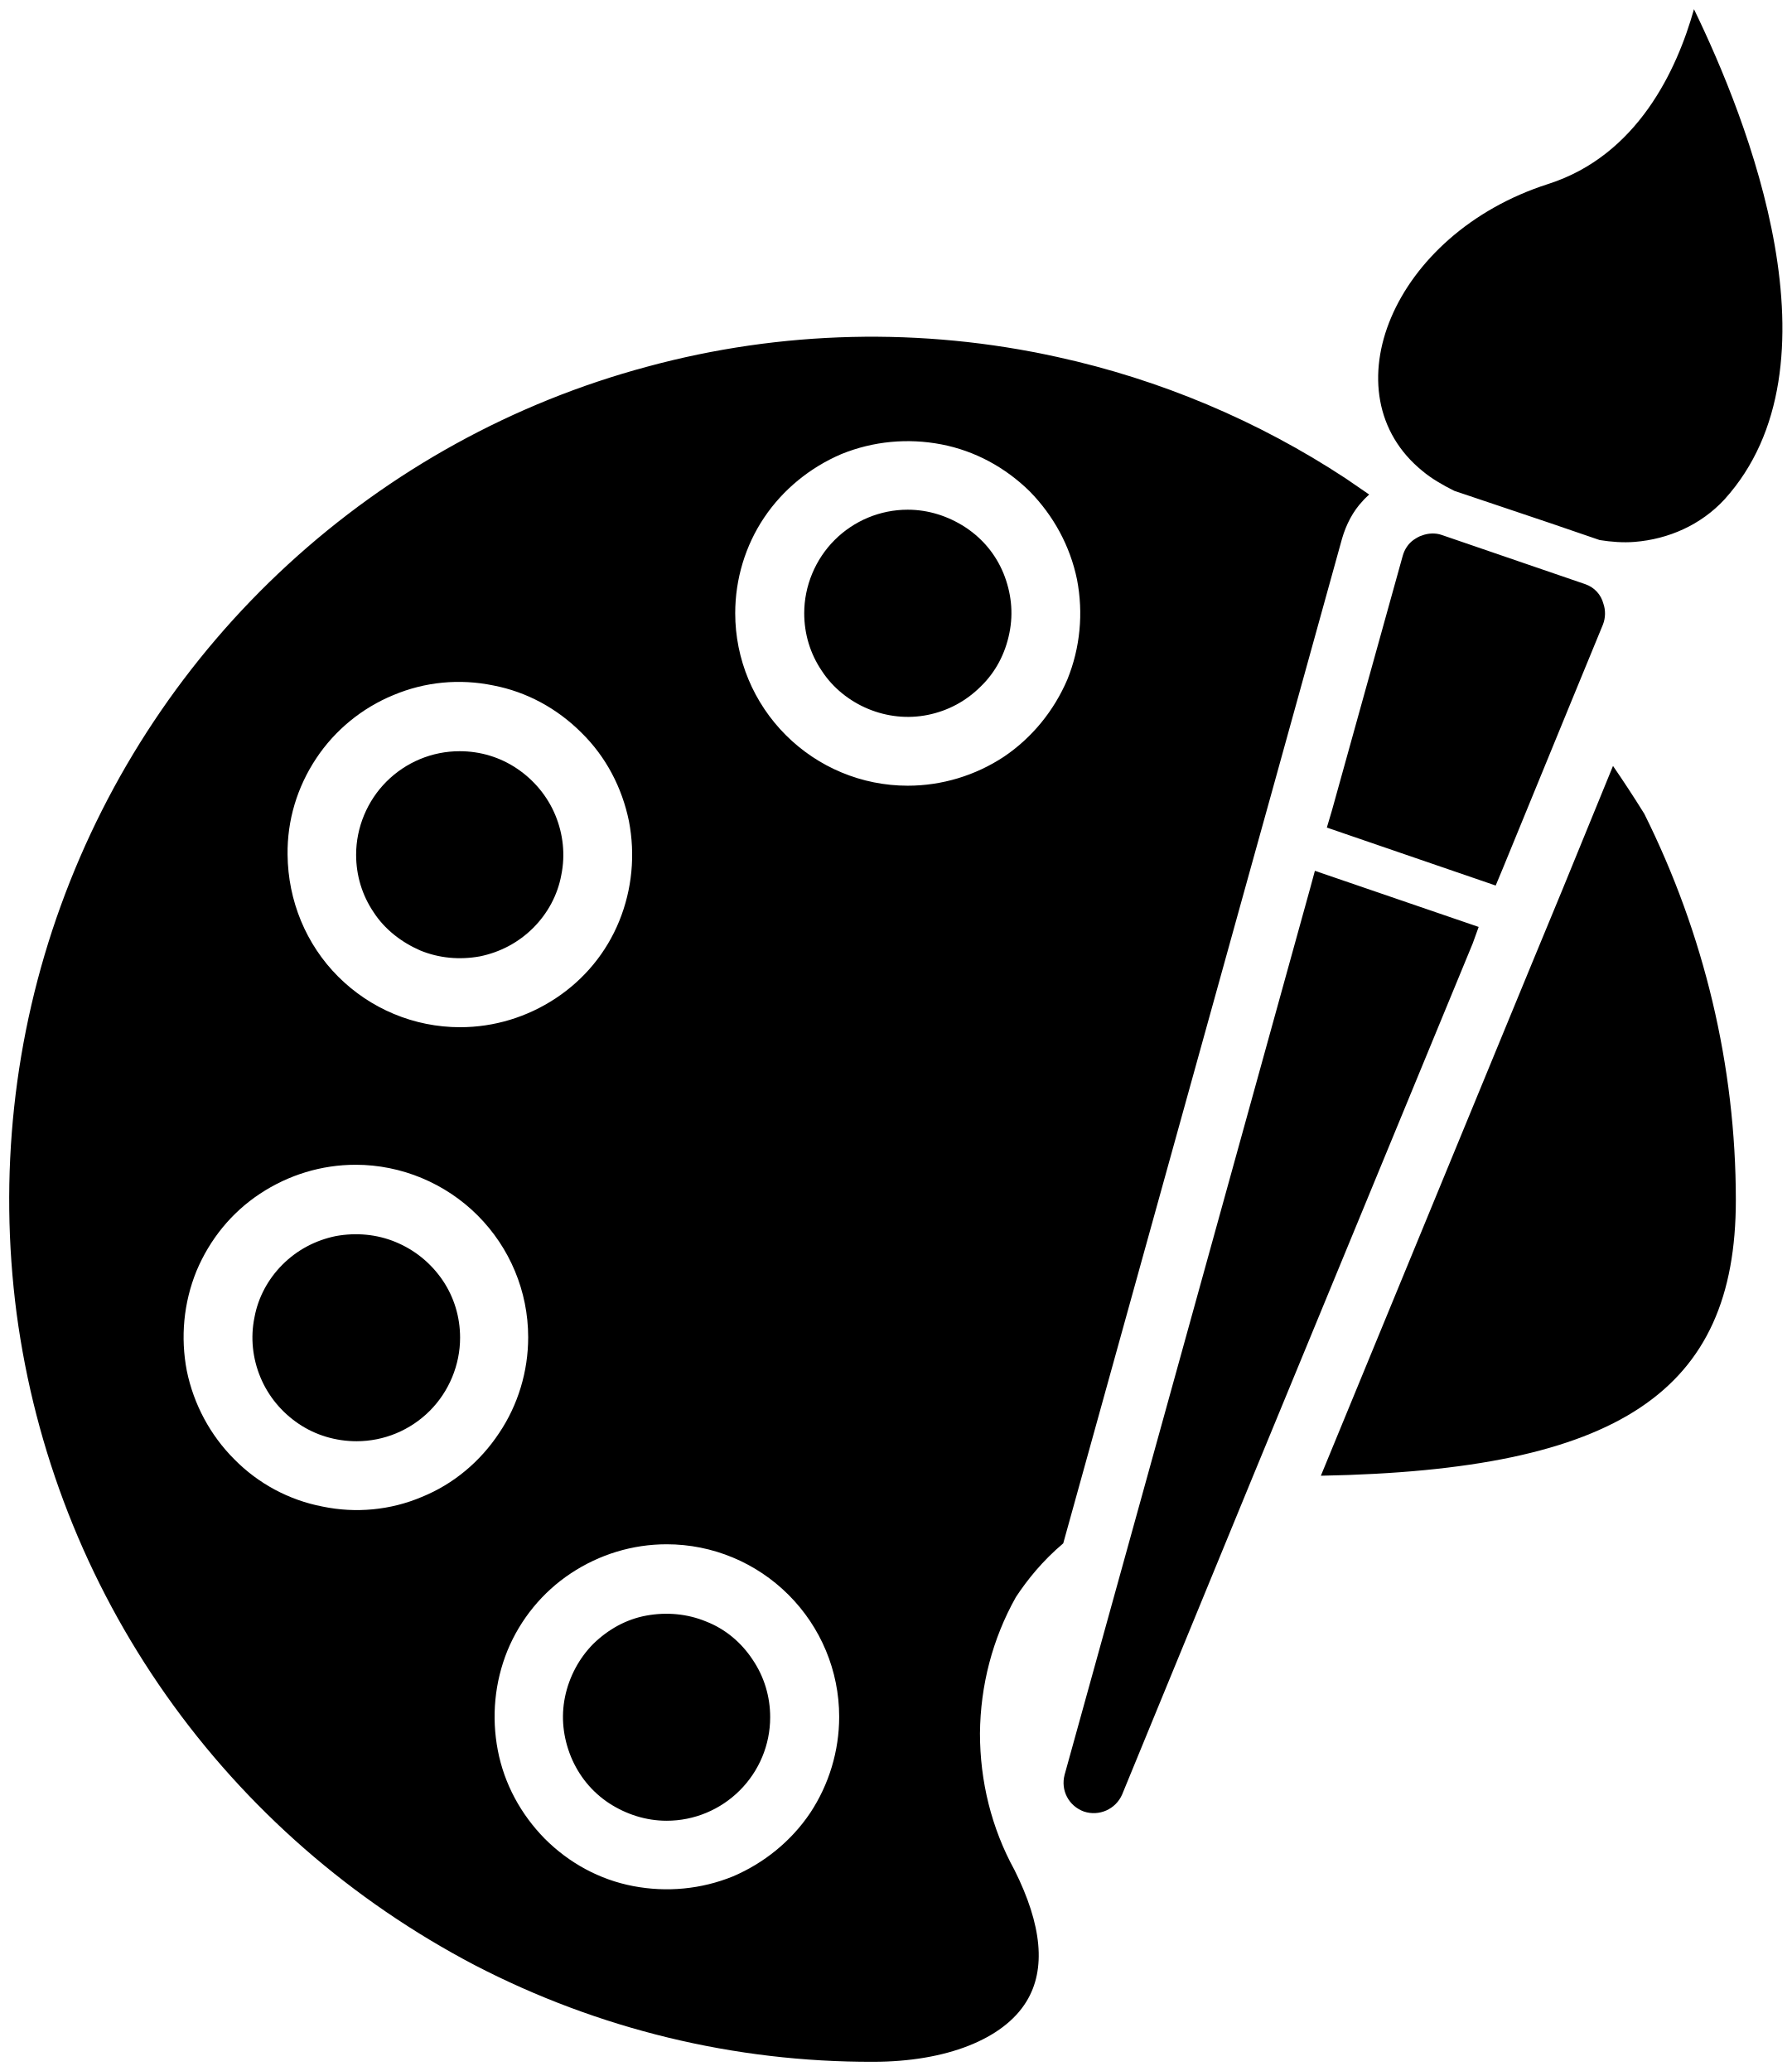
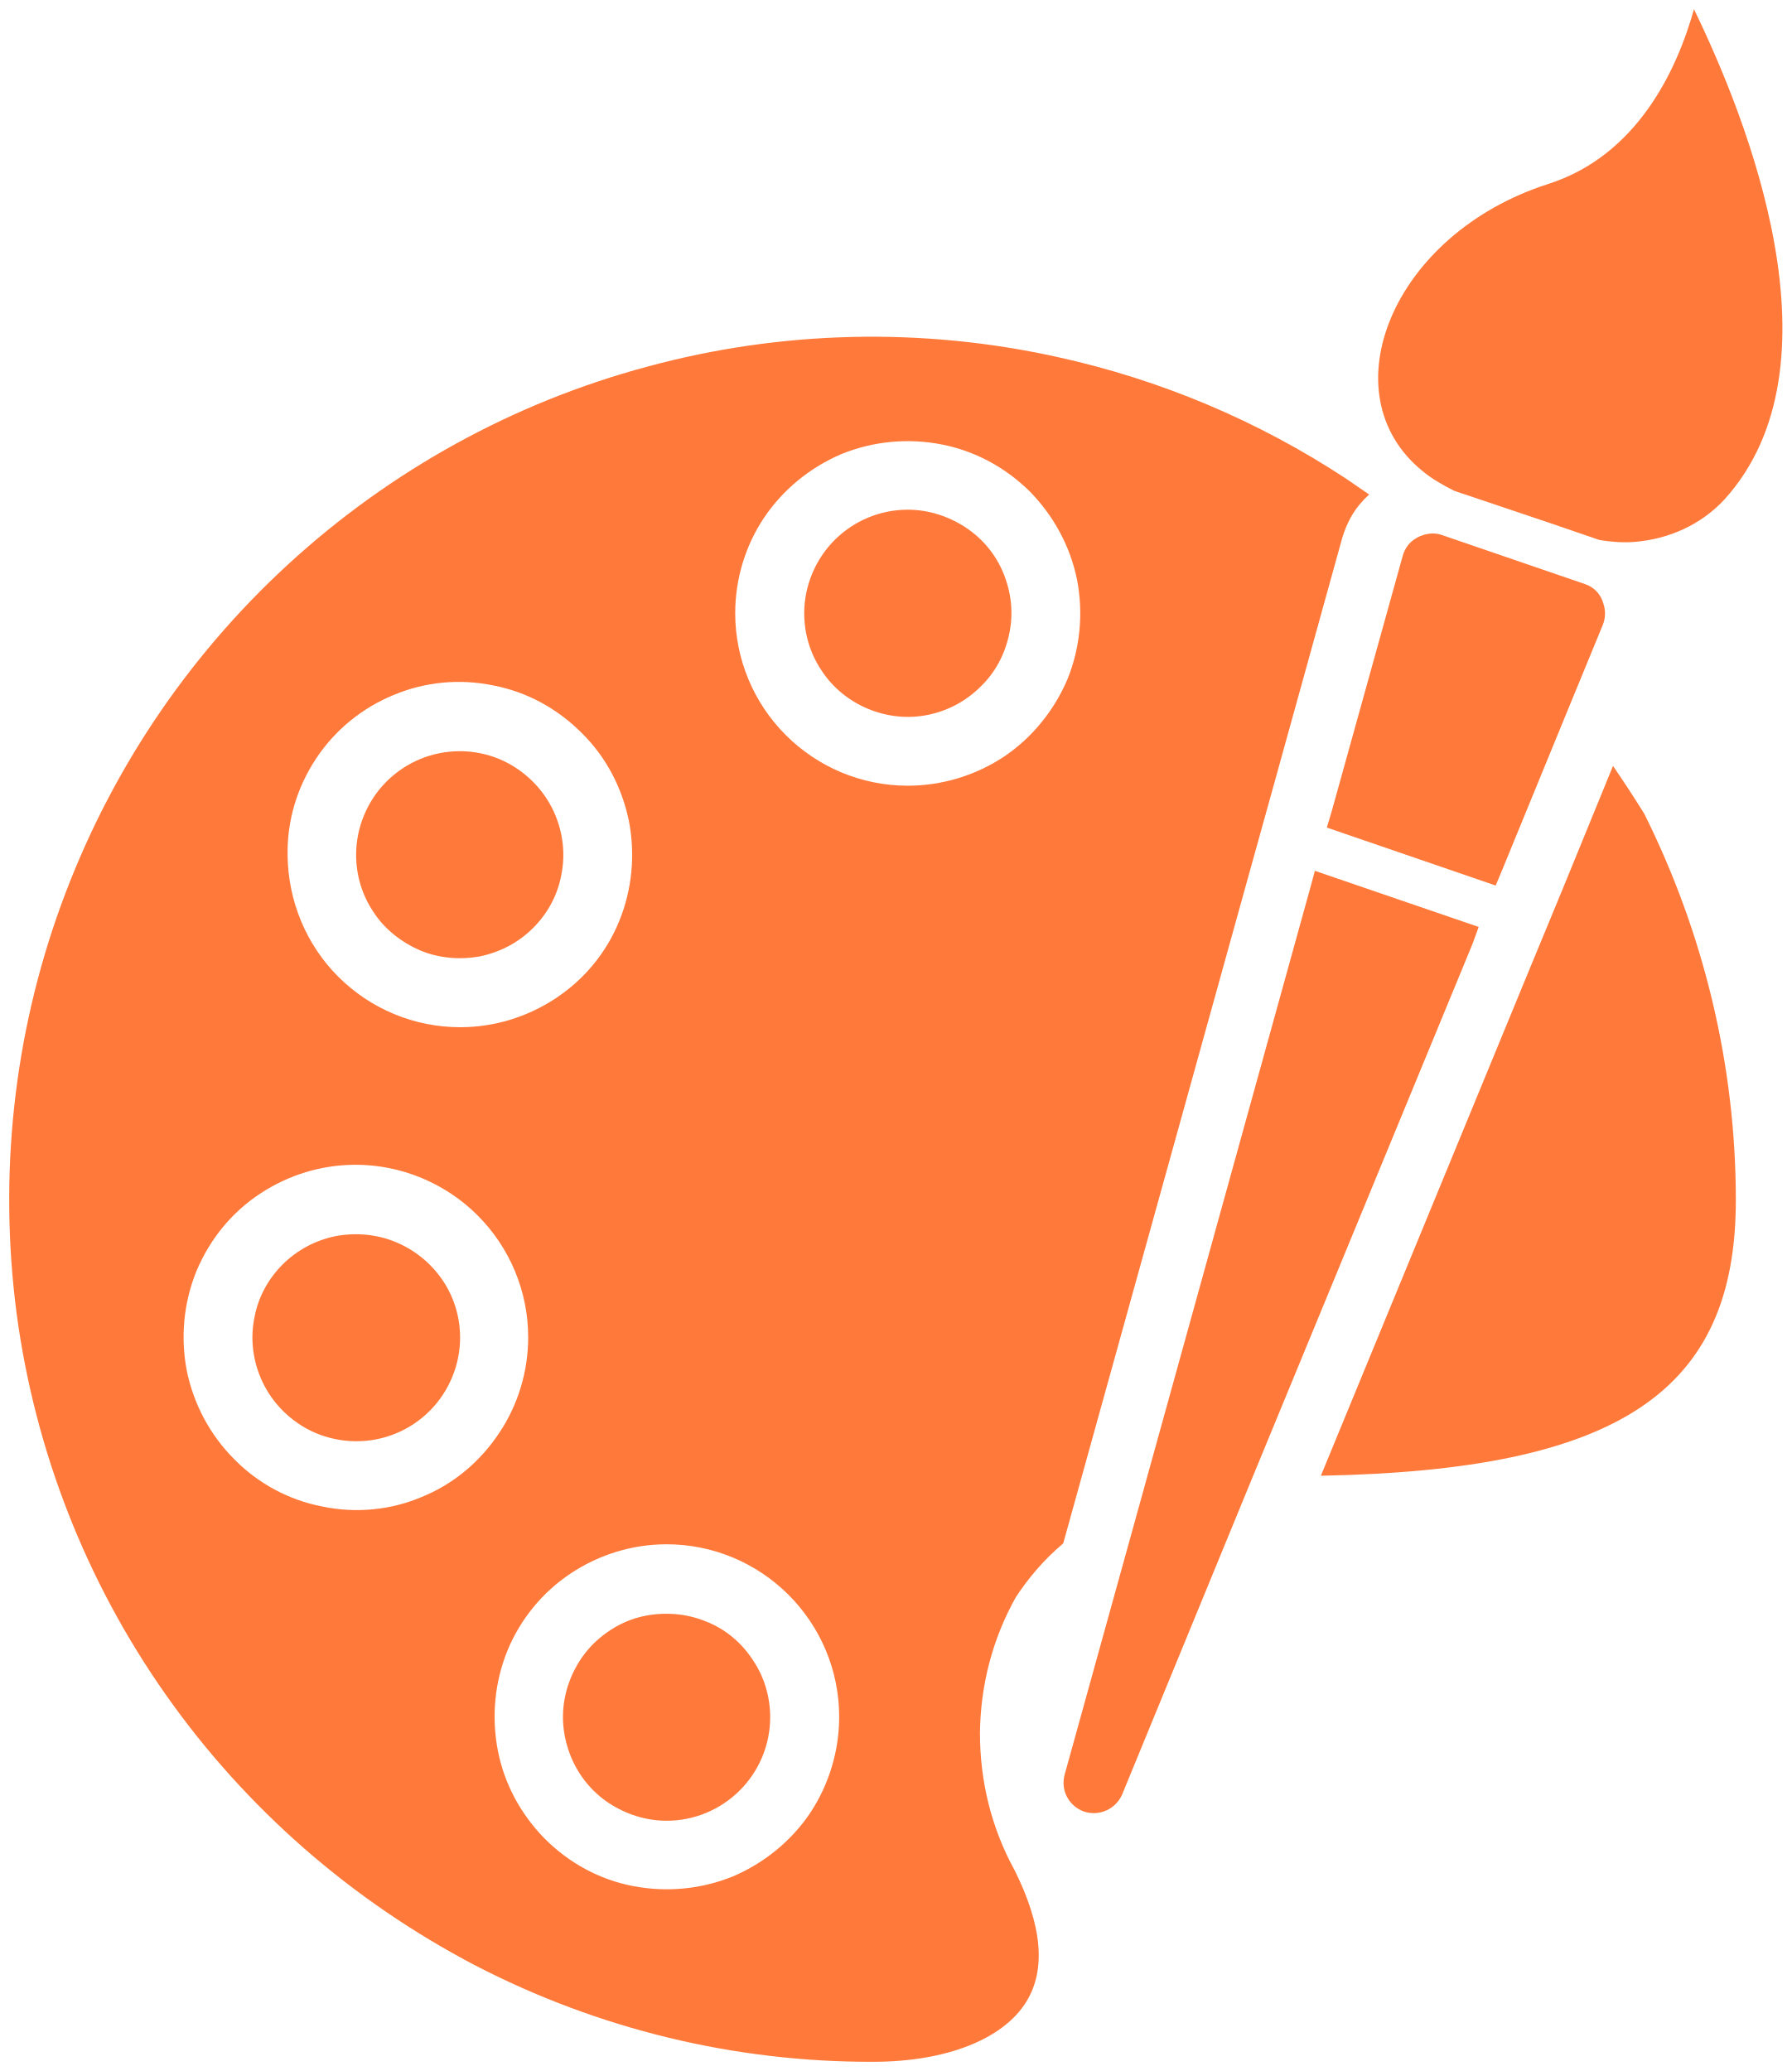
- <svg xmlns="http://www.w3.org/2000/svg" fill="currentColor" aria-hidden="true" viewBox="50.493 13 389.43 450.201">
+ <svg xmlns="http://www.w3.org/2000/svg" color="#FF7A3A" fill="currentColor" aria-hidden="true" viewBox="50.493 13 389.43 450.201">
  <path d="m395.1 140-31.2-10.7c-1.4-.5-3-.4-4.3.1-.7.2-1.3.6-1.9 1-1.1.8-1.9 2-2.3 3.4L340 189.2l-1.1 3.7 36.7 12.6 1.5-3.6 14.6-35.6 7.2-17.5c.6-1.5.6-3.2.1-4.6-.5-1.9-1.9-3.5-3.9-4.2m-35.4-24.6c1.9 1.6 4.3 3 6.9 4.3l10.7 3.6 10.1 3.4 10.8 3.7c2.5.4 5.1.6 7.6.4 7.4-.6 14.4-3.7 19.5-9.2 26.4-29.1 5-82.7-6.6-106.6-3.7 13.2-12.3 31.8-31.7 38-34 10.9-47.9 45.7-27.3 62.4m41.4 64.1-11 26.9-6.7 16.2-45.8 111.2c64.8-1.2 90.2-18.3 90.2-59.9 0-29.2-6.9-57.9-19.9-84-2.3-3.7-4.6-7.2-6.8-10.4m-119.5 169 40.8-147 4.7-16.9 15.1-54.5c.9-3.1 2.4-6 4.5-8.2.4-.5.9-.9 1.4-1.4-1.7-1.2-3.4-2.3-5.1-3.5-19-12.5-40.3-21.5-62.7-26.4-29.4-6.5-60-5.8-89.1 2.1-29.1 7.8-55.9 22.6-78.1 43S74 181.5 63.7 209.9s-13.5 58.7-9.6 88.6c4 29.9 15.1 58.3 32.5 83s40.4 44.7 67.1 58.7c26.8 13.9 56.5 21.1 86.6 21 15.8 0 28.3-4.9 33.3-13.1 4.3-7 3.4-16.6-2.6-28.6-5-9.1-7.5-19.3-7.5-29.7.1-10.4 2.7-20.5 7.8-29.6 2.5-3.8 5.8-7.9 10.3-11.7M119.2 177.9c4.1-6.2 10-11 16.8-13.8 6.9-2.9 14.4-3.6 21.7-2.1 7.3 1.4 13.9 5 19.2 10.3 5.3 5.2 8.8 11.9 10.3 19.2 1.4 7.3.7 14.8-2.1 21.7s-7.6 12.7-13.8 16.8-13.4 6.3-20.8 6.3c-10 0-19.5-4-26.5-11s-10.9-16.5-11-26.5c-.1-7.5 2.1-14.7 6.2-20.9m23 160.5c-6.8 2.9-14.4 3.6-21.6 2.1-7.3-1.4-14-5-19.2-10.3-5.2-5.2-8.8-11.9-10.3-19.2-1.4-7.3-.7-14.8 2.1-21.7 2.9-6.9 7.6-12.7 13.8-16.8s13.4-6.3 20.8-6.3c9.9 0 19.5 4 26.5 11s11 16.5 11 26.5c0 7.4-2.2 14.7-6.3 20.8-4.1 6.2-9.9 11.1-16.8 13.9m84.4 68.7c-4.1 6.1-10 10.9-16.8 13.8-6.9 2.8-14.4 3.5-21.7 2.1s-13.9-5-19.2-10.3c-5.2-5.3-8.8-11.9-10.2-19.2s-.7-14.8 2.1-21.7c2.8-6.8 7.6-12.7 13.8-16.8s13.4-6.3 20.8-6.3c10 0 19.5 4 26.5 11s11 16.5 11 26.5c0 7.4-2.2 14.7-6.3 20.9m21.2-223.3c-10 0-19.5-4-26.5-11s-11-16.5-11-26.5c0-7.4 2.2-14.7 6.3-20.8s10-10.9 16.8-13.8c6.9-2.8 14.4-3.5 21.7-2.1s13.9 5 19.2 10.2c5.2 5.3 8.8 11.9 10.3 19.2 1.4 7.3.7 14.8-2.1 21.7-2.9 6.8-7.7 12.7-13.8 16.8-6.2 4.1-13.5 6.3-20.9 6.3" />
  <path d="m371.9 214.5-35.6-12.2-1 3.7-36.8 132.9-16.6 59.9c-.9 3.4.9 6.8 4.2 8 3.3 1.1 6.9-.5 8.3-3.7l28.4-69.1 47.8-115.9zM204 365.5c-4.1-1.7-8.6-2.1-13-1.3s-8.3 3-11.5 6.1c-3.1 3.1-5.3 7.2-6.2 11.6s-.4 8.8 1.3 13c1.7 4.1 4.5 7.6 8.3 10.1 3.7 2.4 8 3.8 12.5 3.8 6 0 11.7-2.4 15.9-6.6s6.6-9.9 6.6-15.9c0-4.5-1.3-8.8-3.8-12.5-2.5-3.8-6-6.7-10.1-8.3M136.5 283c-4.1-1.7-8.6-2.1-13-1.3-4.4.9-8.4 3-11.6 6.2-3.1 3.1-5.3 7.1-6.1 11.5-.9 4.4-.4 8.9 1.3 13s4.6 7.6 8.3 10.1 8.1 3.8 12.6 3.8c6 0 11.7-2.4 15.9-6.6s6.6-10 6.6-15.9c0-4.5-1.3-8.8-3.8-12.5-2.6-3.8-6.1-6.6-10.2-8.3m123.8-155.4c-3.7-2.4-8-3.8-12.5-3.8-6 0-11.7 2.4-15.9 6.6s-6.6 10-6.6 15.9c0 4.5 1.3 8.8 3.8 12.5 2.4 3.7 6 6.6 10.1 8.3s8.6 2.2 13 1.3 8.3-3 11.5-6.2c3.2-3.1 5.3-7.1 6.2-11.6.9-4.4.4-8.8-1.3-13-1.7-4.1-4.5-7.5-8.3-10m-118.5 92c4.1 1.7 8.6 2.1 13 1.3 4.4-.9 8.4-3 11.6-6.2 3.1-3.1 5.3-7.1 6.1-11.5.9-4.4.4-8.9-1.3-13s-4.6-7.6-8.3-10.1-8-3.8-12.5-3.8c-6 0-11.7 2.4-15.9 6.6s-6.6 10-6.6 15.9c0 4.5 1.3 8.8 3.8 12.5 2.4 3.7 6 6.5 10.1 8.3" />
</svg>
